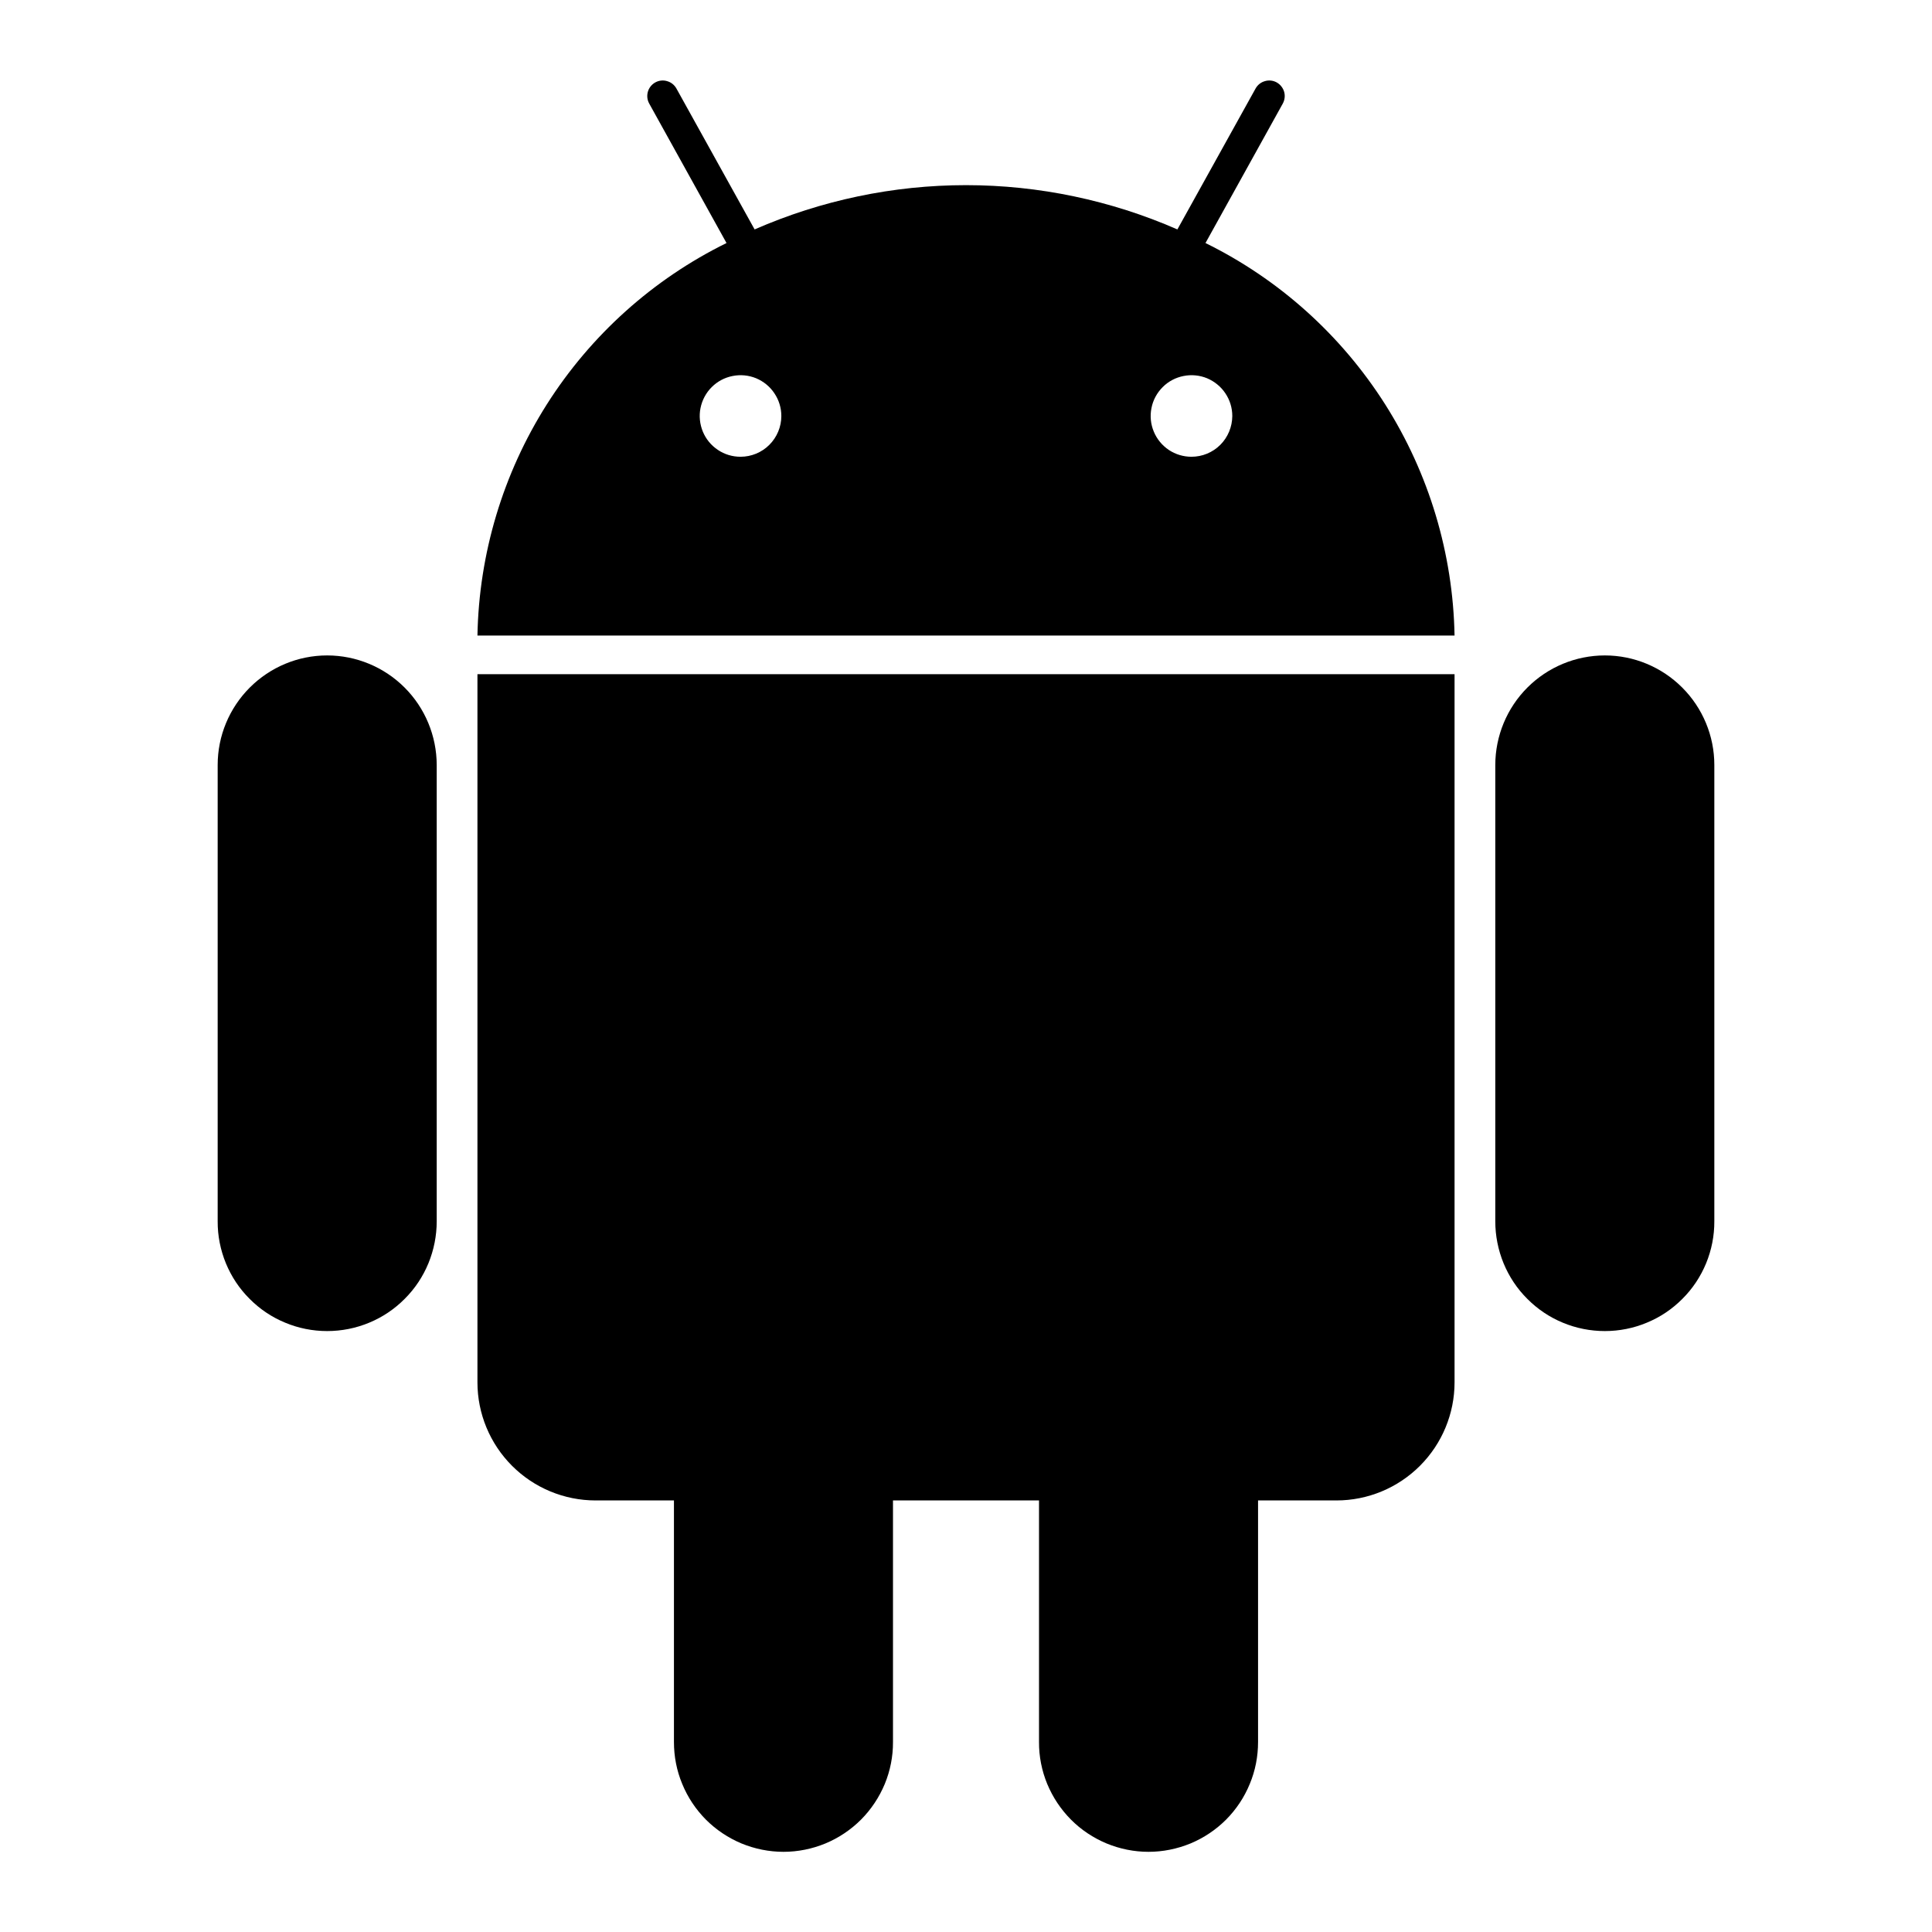
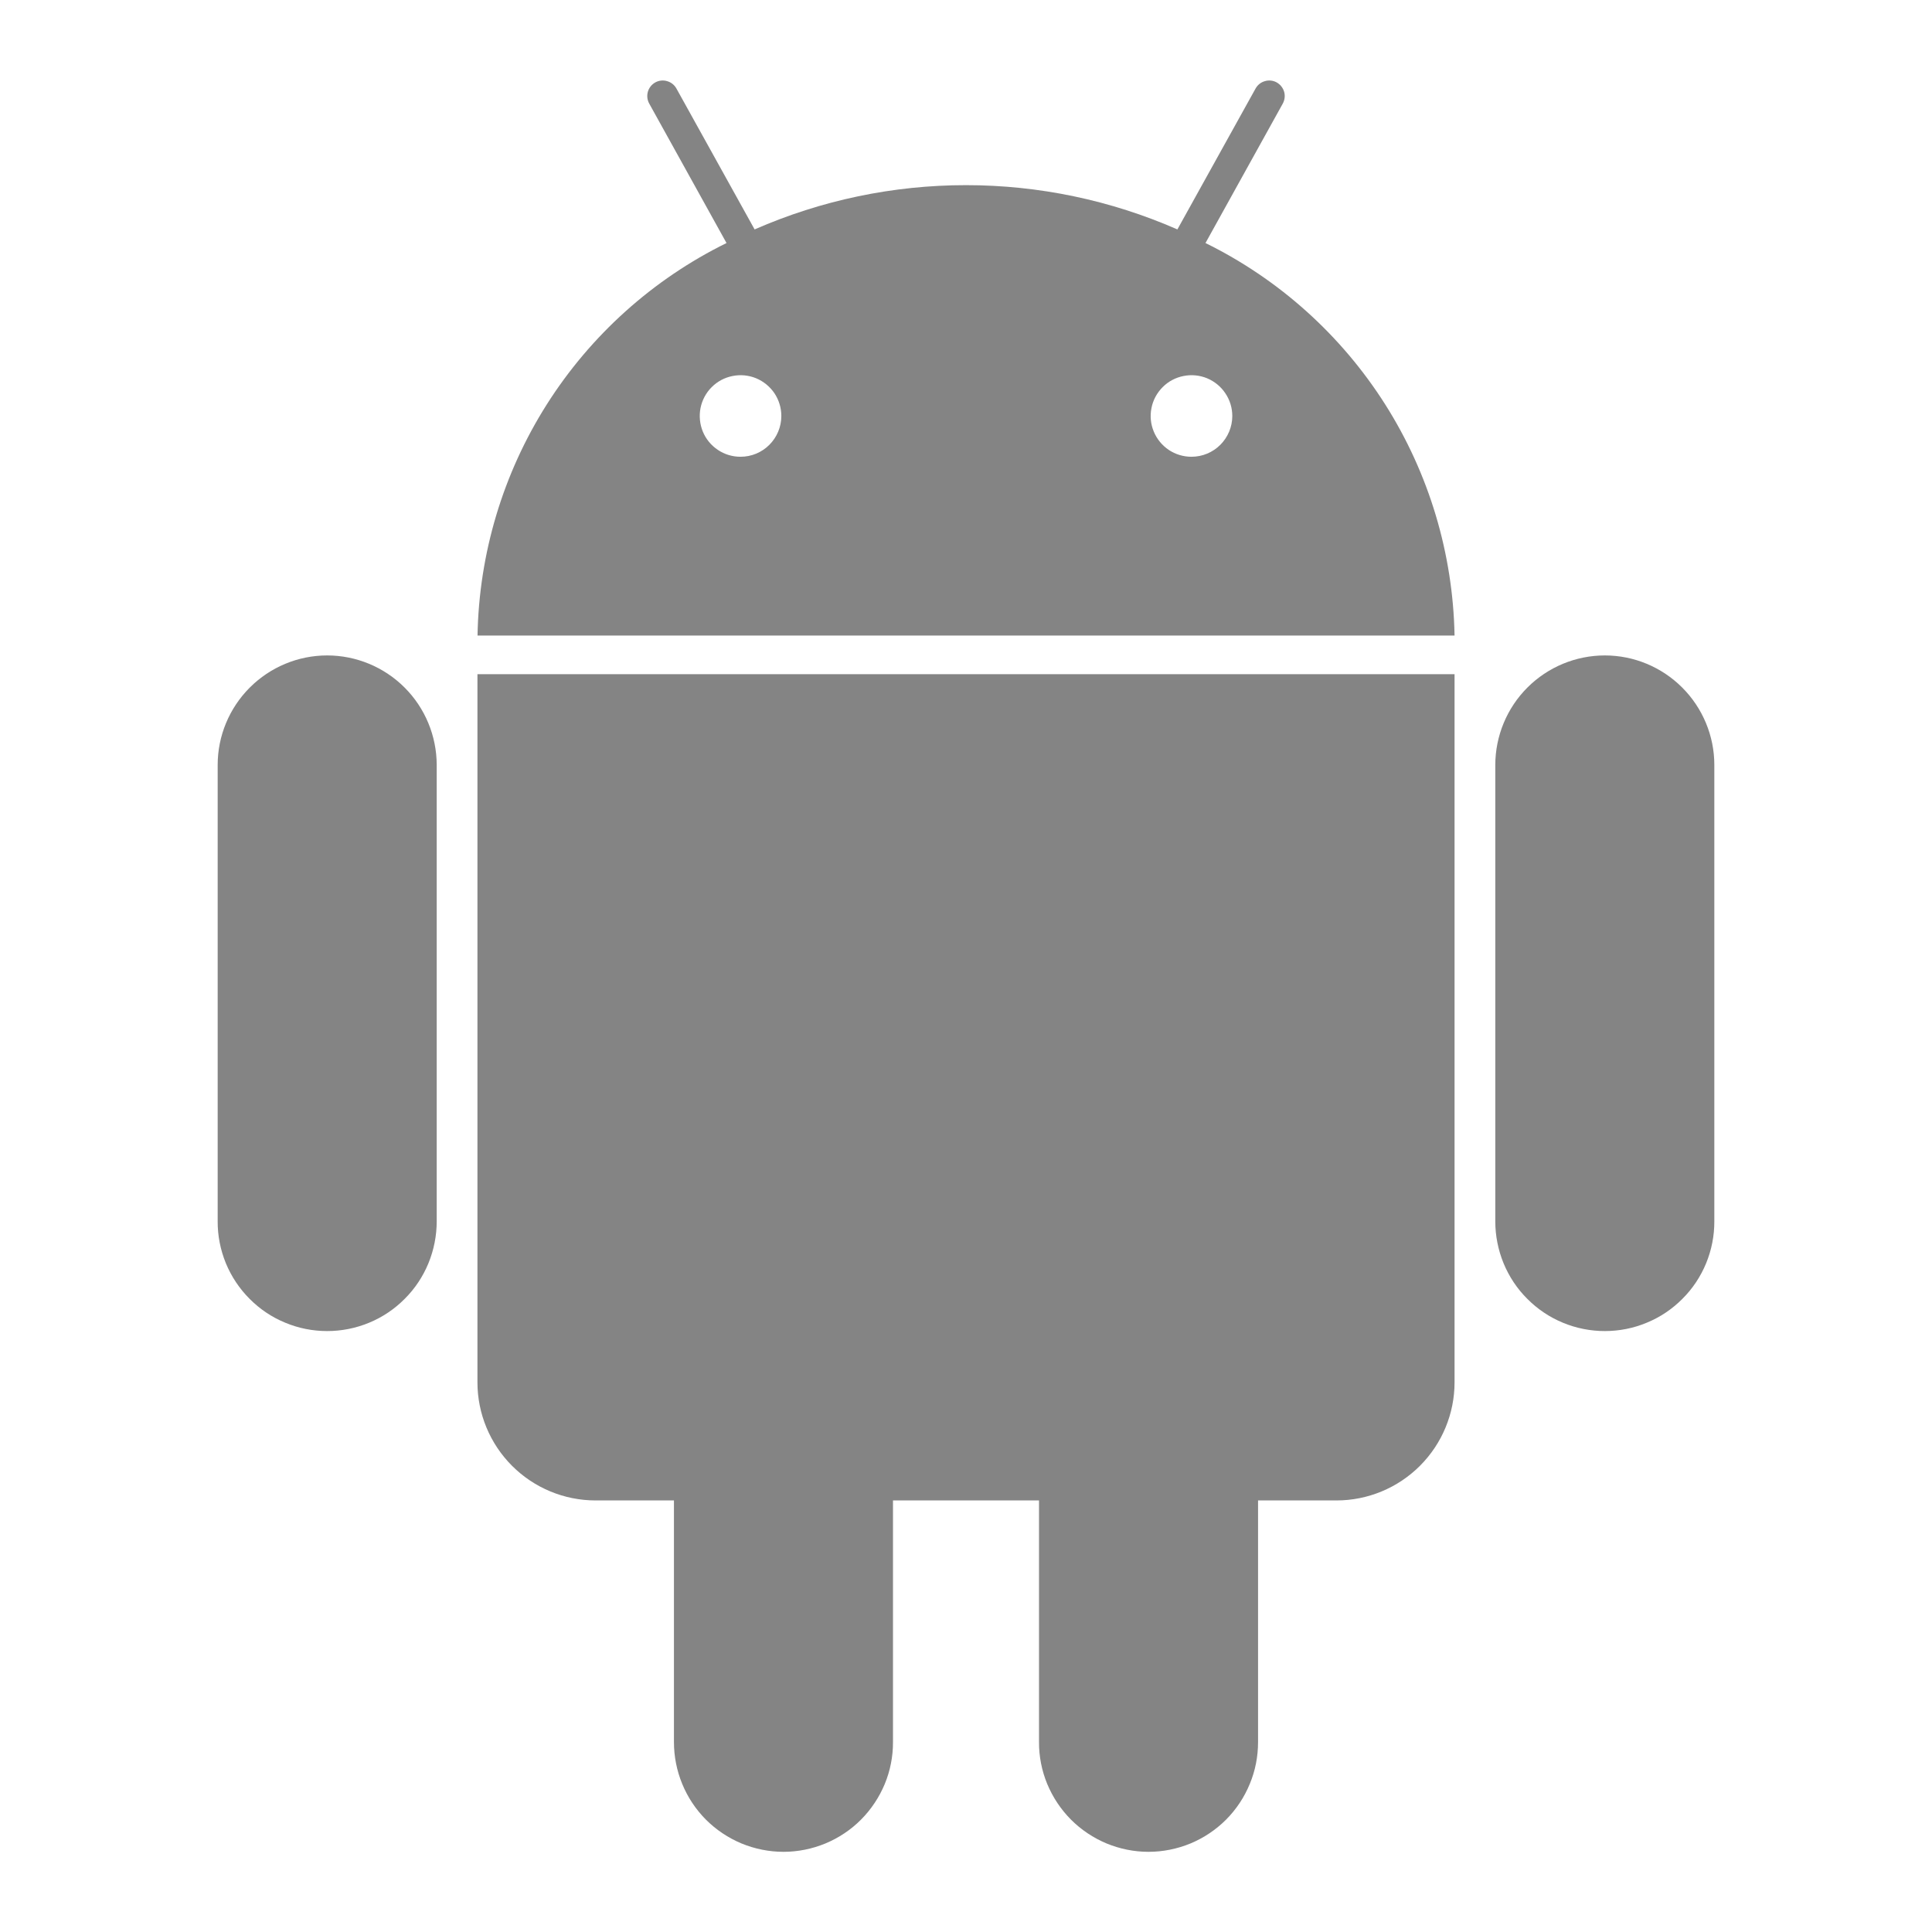
<svg xmlns="http://www.w3.org/2000/svg" width="24" height="24" viewBox="0 0 24 24" fill="none">
-   <path d="M14.975 3.019L15.935 1.287C15.947 1.265 15.955 1.241 15.958 1.215C15.961 1.19 15.959 1.165 15.952 1.14C15.945 1.116 15.933 1.093 15.917 1.073C15.902 1.053 15.882 1.037 15.86 1.024C15.815 0.999 15.762 0.993 15.713 1.008C15.663 1.022 15.622 1.055 15.597 1.1L14.626 2.85C13.798 2.488 12.904 2.3 12 2.3C11.096 2.3 10.202 2.488 9.374 2.85L8.403 1.1C8.378 1.055 8.337 1.022 8.287 1.008C8.238 0.993 8.185 0.999 8.14 1.024C8.095 1.049 8.062 1.091 8.048 1.14C8.034 1.19 8.04 1.242 8.065 1.287L9.025 3.019C8.111 3.469 7.339 4.163 6.793 5.023C6.248 5.883 5.95 6.877 5.931 7.895H18.069C18.05 6.877 17.752 5.883 17.207 5.023C16.661 4.163 15.889 3.469 14.975 3.019ZM9.199 5.674C9.099 5.674 9.001 5.645 8.918 5.589C8.834 5.533 8.769 5.454 8.731 5.362C8.693 5.269 8.682 5.167 8.702 5.069C8.722 4.97 8.77 4.88 8.841 4.809C8.912 4.738 9.002 4.69 9.1 4.671C9.199 4.651 9.3 4.661 9.393 4.699C9.486 4.738 9.565 4.803 9.62 4.886C9.676 4.969 9.706 5.067 9.706 5.168C9.706 5.302 9.652 5.431 9.557 5.526C9.462 5.621 9.333 5.674 9.199 5.674ZM14.801 5.674C14.701 5.674 14.603 5.645 14.519 5.589C14.436 5.533 14.371 5.454 14.333 5.362C14.294 5.269 14.284 5.167 14.304 5.069C14.323 4.97 14.372 4.88 14.443 4.809C14.513 4.738 14.604 4.69 14.702 4.671C14.8 4.651 14.902 4.661 14.995 4.699C15.087 4.738 15.167 4.803 15.222 4.886C15.278 4.969 15.308 5.067 15.308 5.168C15.307 5.302 15.254 5.431 15.159 5.526C15.064 5.621 14.935 5.674 14.801 5.674ZM5.931 17.172C5.931 17.561 6.086 17.934 6.361 18.209C6.636 18.484 7.009 18.639 7.399 18.639H8.372V21.64C8.372 21.819 8.406 21.996 8.475 22.161C8.543 22.327 8.643 22.477 8.769 22.604C8.896 22.731 9.046 22.831 9.211 22.9C9.376 22.968 9.554 23.004 9.733 23.004C9.912 23.004 10.089 22.968 10.254 22.9C10.419 22.831 10.569 22.731 10.696 22.604C10.822 22.477 10.922 22.327 10.991 22.161C11.059 21.996 11.094 21.819 11.093 21.64V18.639H12.907V21.64C12.906 21.819 12.941 21.996 13.009 22.161C13.078 22.327 13.178 22.477 13.304 22.604C13.43 22.731 13.581 22.831 13.746 22.9C13.911 22.968 14.088 23.004 14.267 23.004C14.446 23.004 14.623 22.968 14.789 22.9C14.954 22.831 15.104 22.731 15.231 22.604C15.357 22.477 15.457 22.327 15.525 22.161C15.594 21.996 15.628 21.819 15.628 21.64V18.639H16.602C16.991 18.639 17.364 18.484 17.639 18.209C17.914 17.934 18.069 17.561 18.069 17.172V8.375H5.931V17.172ZM4.064 8.142C3.703 8.142 3.358 8.286 3.103 8.541C2.848 8.796 2.704 9.142 2.704 9.502V15.171C2.703 15.35 2.738 15.527 2.806 15.693C2.874 15.858 2.974 16.009 3.101 16.135C3.227 16.262 3.377 16.363 3.543 16.431C3.708 16.5 3.885 16.535 4.064 16.535C4.243 16.535 4.42 16.5 4.586 16.431C4.751 16.363 4.901 16.262 5.027 16.135C5.154 16.009 5.254 15.858 5.322 15.693C5.39 15.527 5.425 15.35 5.425 15.171V9.502C5.424 9.142 5.281 8.796 5.026 8.541C4.771 8.286 4.425 8.142 4.064 8.142ZM19.936 8.142C19.575 8.142 19.229 8.286 18.974 8.541C18.719 8.796 18.576 9.142 18.575 9.502V15.171C18.575 15.35 18.61 15.527 18.678 15.693C18.746 15.858 18.846 16.009 18.973 16.135C19.099 16.262 19.249 16.363 19.414 16.431C19.58 16.5 19.757 16.535 19.936 16.535C20.115 16.535 20.292 16.5 20.457 16.431C20.623 16.363 20.773 16.262 20.899 16.135C21.026 16.009 21.126 15.858 21.194 15.693C21.262 15.527 21.297 15.35 21.296 15.171V9.502C21.296 9.142 21.152 8.796 20.897 8.541C20.642 8.286 20.297 8.142 19.936 8.142Z" fill="black" />
+   <path d="M14.975 3.019L15.935 1.287C15.947 1.265 15.955 1.241 15.958 1.215C15.961 1.19 15.959 1.165 15.952 1.14C15.945 1.116 15.933 1.093 15.917 1.073C15.902 1.053 15.882 1.037 15.86 1.024C15.815 0.999 15.762 0.993 15.713 1.008C15.663 1.022 15.622 1.055 15.597 1.1L14.626 2.85C13.798 2.487 12.904 2.3 12 2.3C11.096 2.3 10.202 2.487 9.374 2.85L8.403 1.1C8.378 1.055 8.337 1.022 8.287 1.008C8.238 0.993 8.185 0.999 8.14 1.024C8.095 1.049 8.062 1.091 8.048 1.14C8.034 1.189 8.04 1.242 8.065 1.287L9.025 3.019C8.111 3.469 7.339 4.163 6.793 5.023C6.248 5.883 5.95 6.877 5.932 7.895H18.069C18.05 6.877 17.752 5.883 17.207 5.023C16.661 4.163 15.889 3.469 14.975 3.019V3.019ZM9.199 5.674C9.099 5.674 9.001 5.645 8.918 5.589C8.834 5.533 8.769 5.454 8.731 5.362C8.693 5.269 8.683 5.167 8.702 5.069C8.722 4.97 8.77 4.88 8.841 4.809C8.912 4.738 9.002 4.69 9.1 4.671C9.199 4.651 9.3 4.661 9.393 4.699C9.486 4.738 9.565 4.803 9.621 4.886C9.676 4.969 9.706 5.067 9.706 5.168C9.706 5.302 9.652 5.431 9.557 5.526C9.462 5.621 9.334 5.674 9.199 5.674V5.674ZM14.801 5.674C14.701 5.674 14.603 5.645 14.519 5.589C14.436 5.533 14.371 5.454 14.333 5.362C14.294 5.269 14.284 5.167 14.304 5.069C14.323 4.97 14.372 4.88 14.443 4.809C14.513 4.738 14.604 4.69 14.702 4.671C14.8 4.651 14.902 4.661 14.995 4.699C15.088 4.738 15.167 4.803 15.222 4.886C15.278 4.969 15.308 5.067 15.308 5.168C15.308 5.302 15.254 5.431 15.159 5.526C15.064 5.621 14.935 5.674 14.801 5.674V5.674ZM5.931 17.172C5.931 17.561 6.086 17.934 6.361 18.209C6.636 18.484 7.009 18.639 7.399 18.639H8.372V21.64C8.372 21.819 8.407 21.996 8.475 22.161C8.543 22.327 8.643 22.477 8.769 22.604C8.896 22.731 9.046 22.831 9.211 22.9C9.376 22.968 9.554 23.004 9.733 23.004C9.912 23.004 10.089 22.968 10.254 22.9C10.419 22.831 10.57 22.731 10.696 22.604C10.822 22.477 10.922 22.327 10.991 22.161C11.059 21.996 11.094 21.819 11.093 21.64V18.639H12.907V21.64C12.906 21.819 12.941 21.996 13.009 22.161C13.078 22.327 13.178 22.477 13.304 22.604C13.431 22.731 13.581 22.831 13.746 22.9C13.911 22.968 14.088 23.004 14.267 23.004C14.446 23.004 14.624 22.968 14.789 22.9C14.954 22.831 15.104 22.731 15.231 22.604C15.357 22.477 15.457 22.327 15.525 22.161C15.594 21.996 15.628 21.819 15.628 21.64V18.639H16.602C16.991 18.639 17.364 18.484 17.639 18.209C17.914 17.934 18.069 17.561 18.069 17.172V8.375H5.931V17.172ZM4.064 8.142C3.704 8.142 3.358 8.286 3.103 8.541C2.848 8.796 2.704 9.142 2.704 9.502V15.171C2.703 15.35 2.738 15.527 2.806 15.693C2.874 15.858 2.975 16.009 3.101 16.135C3.227 16.262 3.377 16.363 3.543 16.431C3.708 16.5 3.885 16.535 4.064 16.535C4.243 16.535 4.42 16.5 4.586 16.431C4.751 16.363 4.901 16.262 5.027 16.135C5.154 16.009 5.254 15.858 5.322 15.693C5.39 15.527 5.425 15.35 5.425 15.171V9.502C5.424 9.142 5.281 8.796 5.026 8.541C4.771 8.286 4.425 8.142 4.064 8.142V8.142ZM19.936 8.142C19.575 8.142 19.229 8.286 18.974 8.541C18.719 8.796 18.576 9.142 18.575 9.502V15.171C18.575 15.35 18.61 15.527 18.678 15.693C18.746 15.858 18.846 16.009 18.973 16.135C19.099 16.262 19.249 16.363 19.414 16.431C19.58 16.5 19.757 16.535 19.936 16.535C20.115 16.535 20.292 16.5 20.457 16.431C20.623 16.363 20.773 16.262 20.899 16.135C21.026 16.009 21.126 15.858 21.194 15.693C21.262 15.527 21.297 15.35 21.296 15.171V9.502C21.296 9.142 21.152 8.796 20.897 8.541C20.642 8.286 20.297 8.142 19.936 8.142V8.142Z" fill="#848484" />
</svg>
